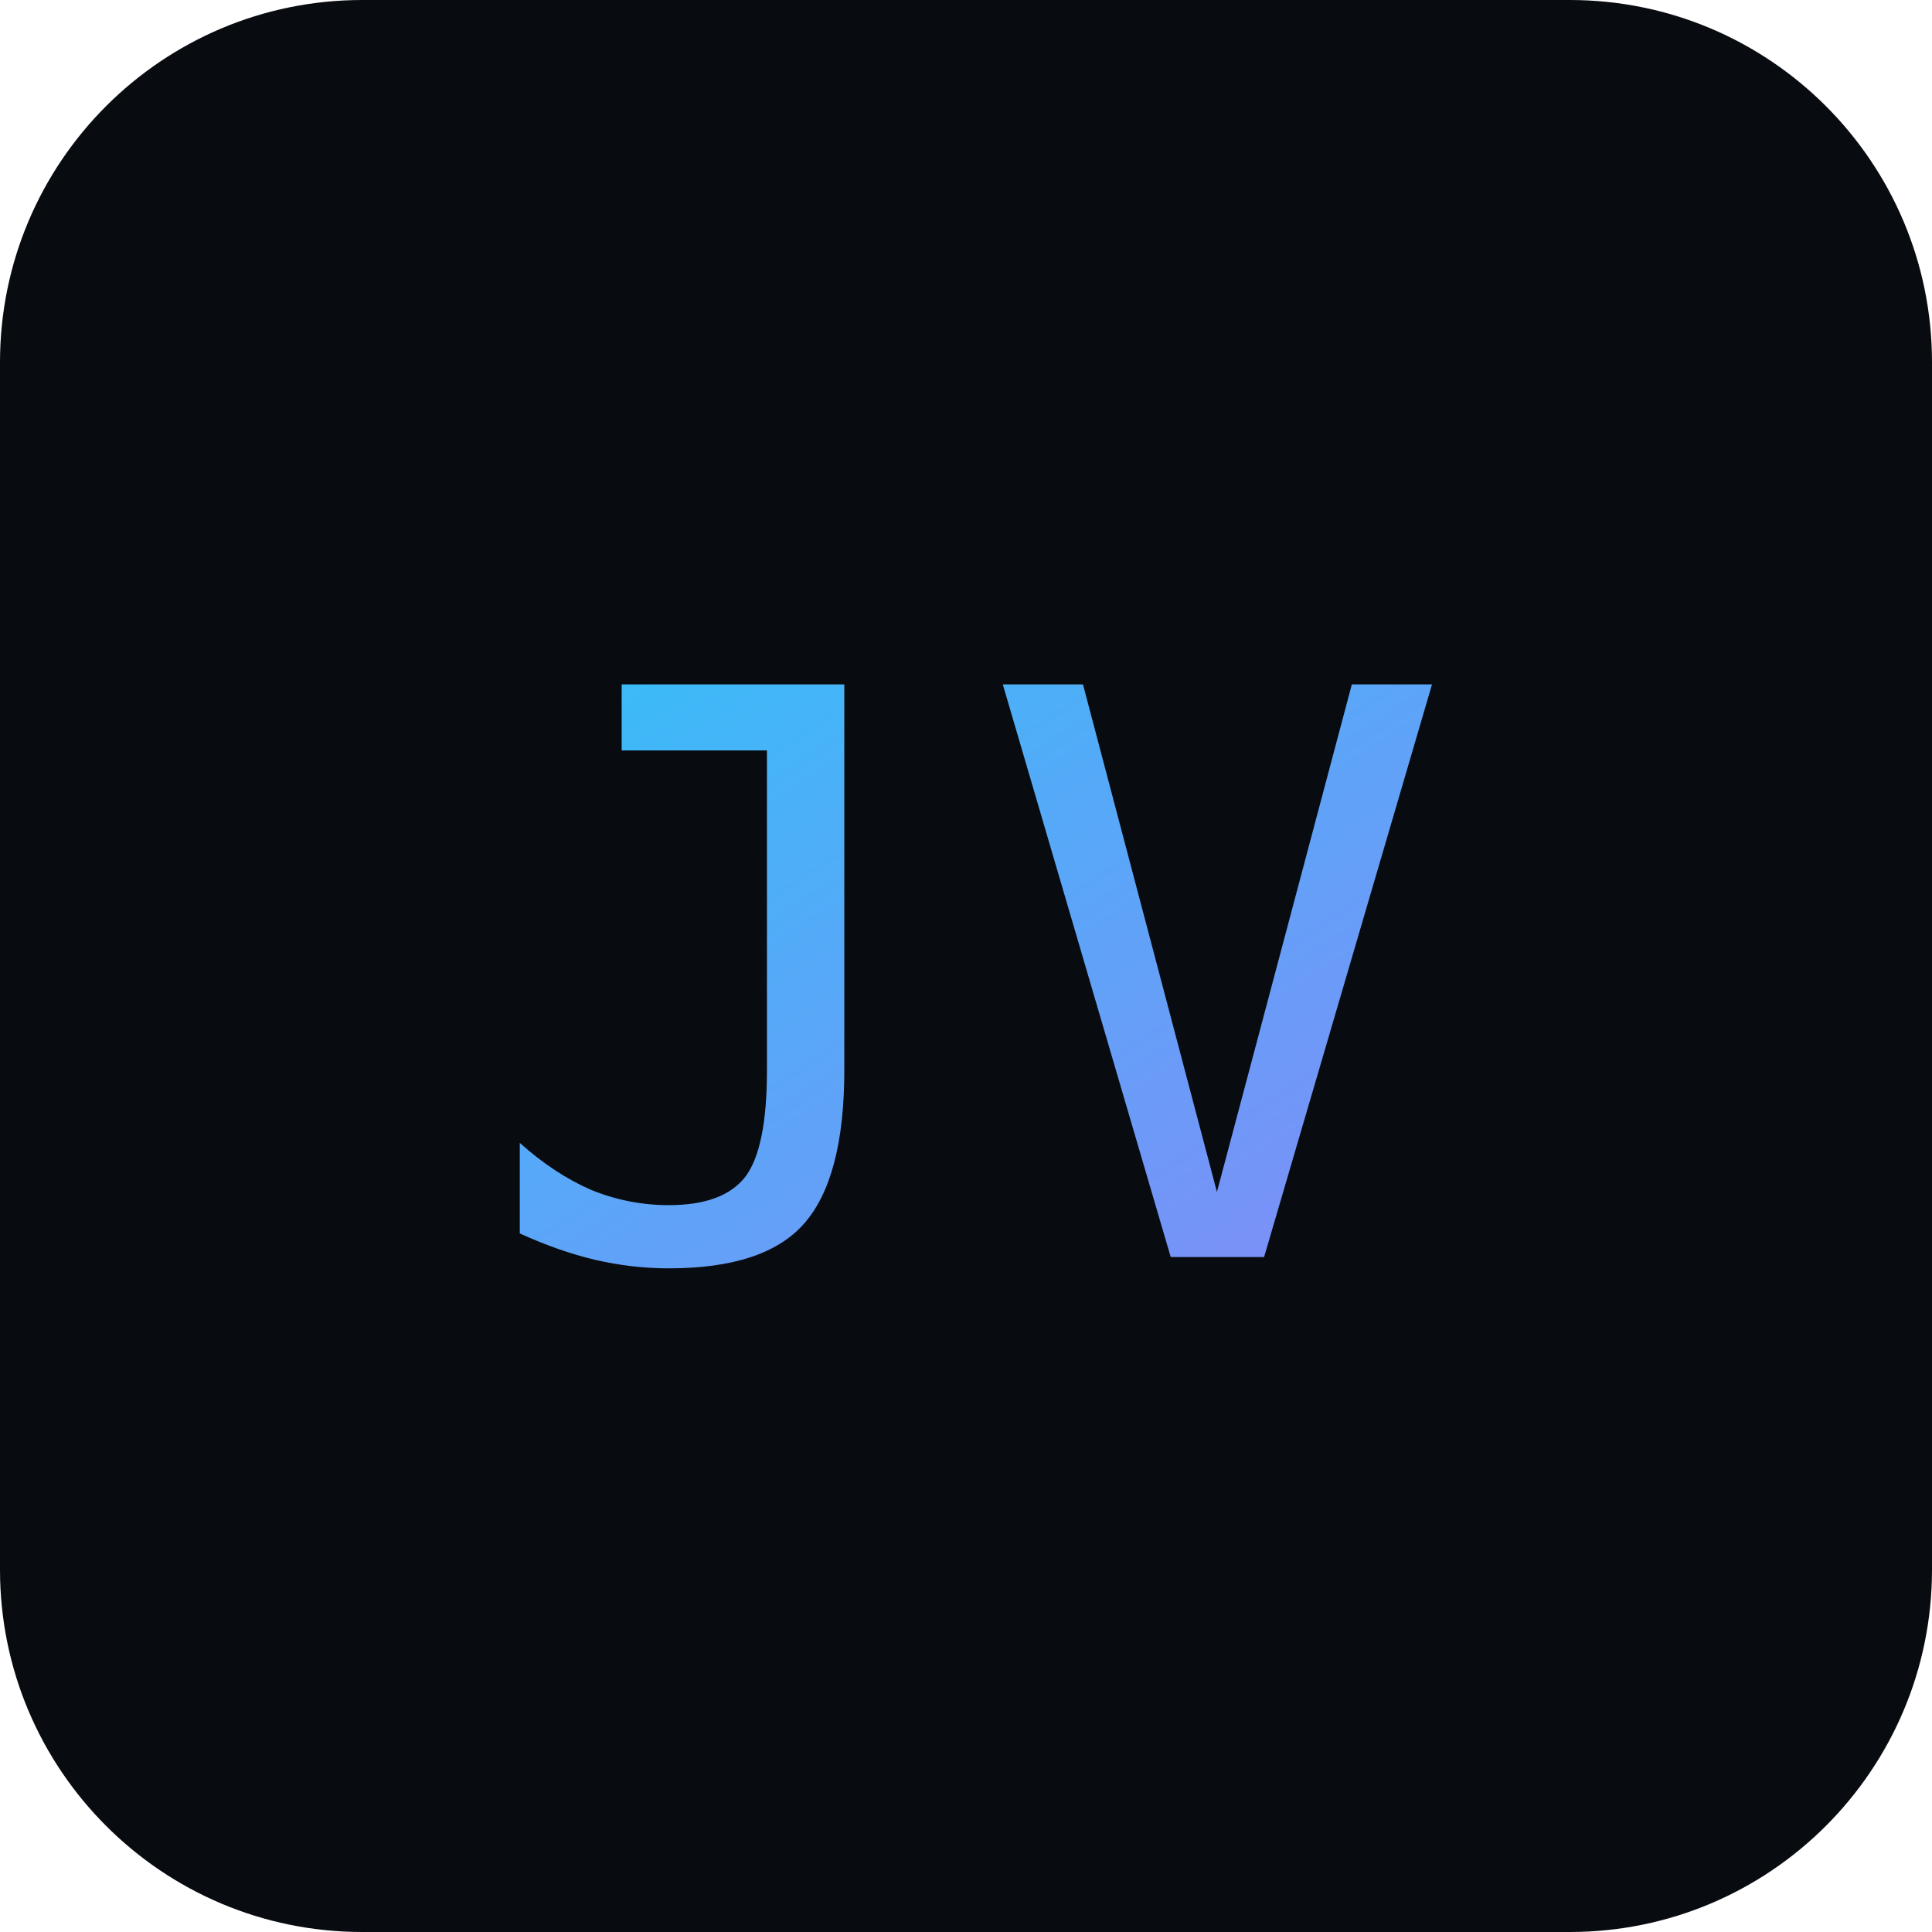
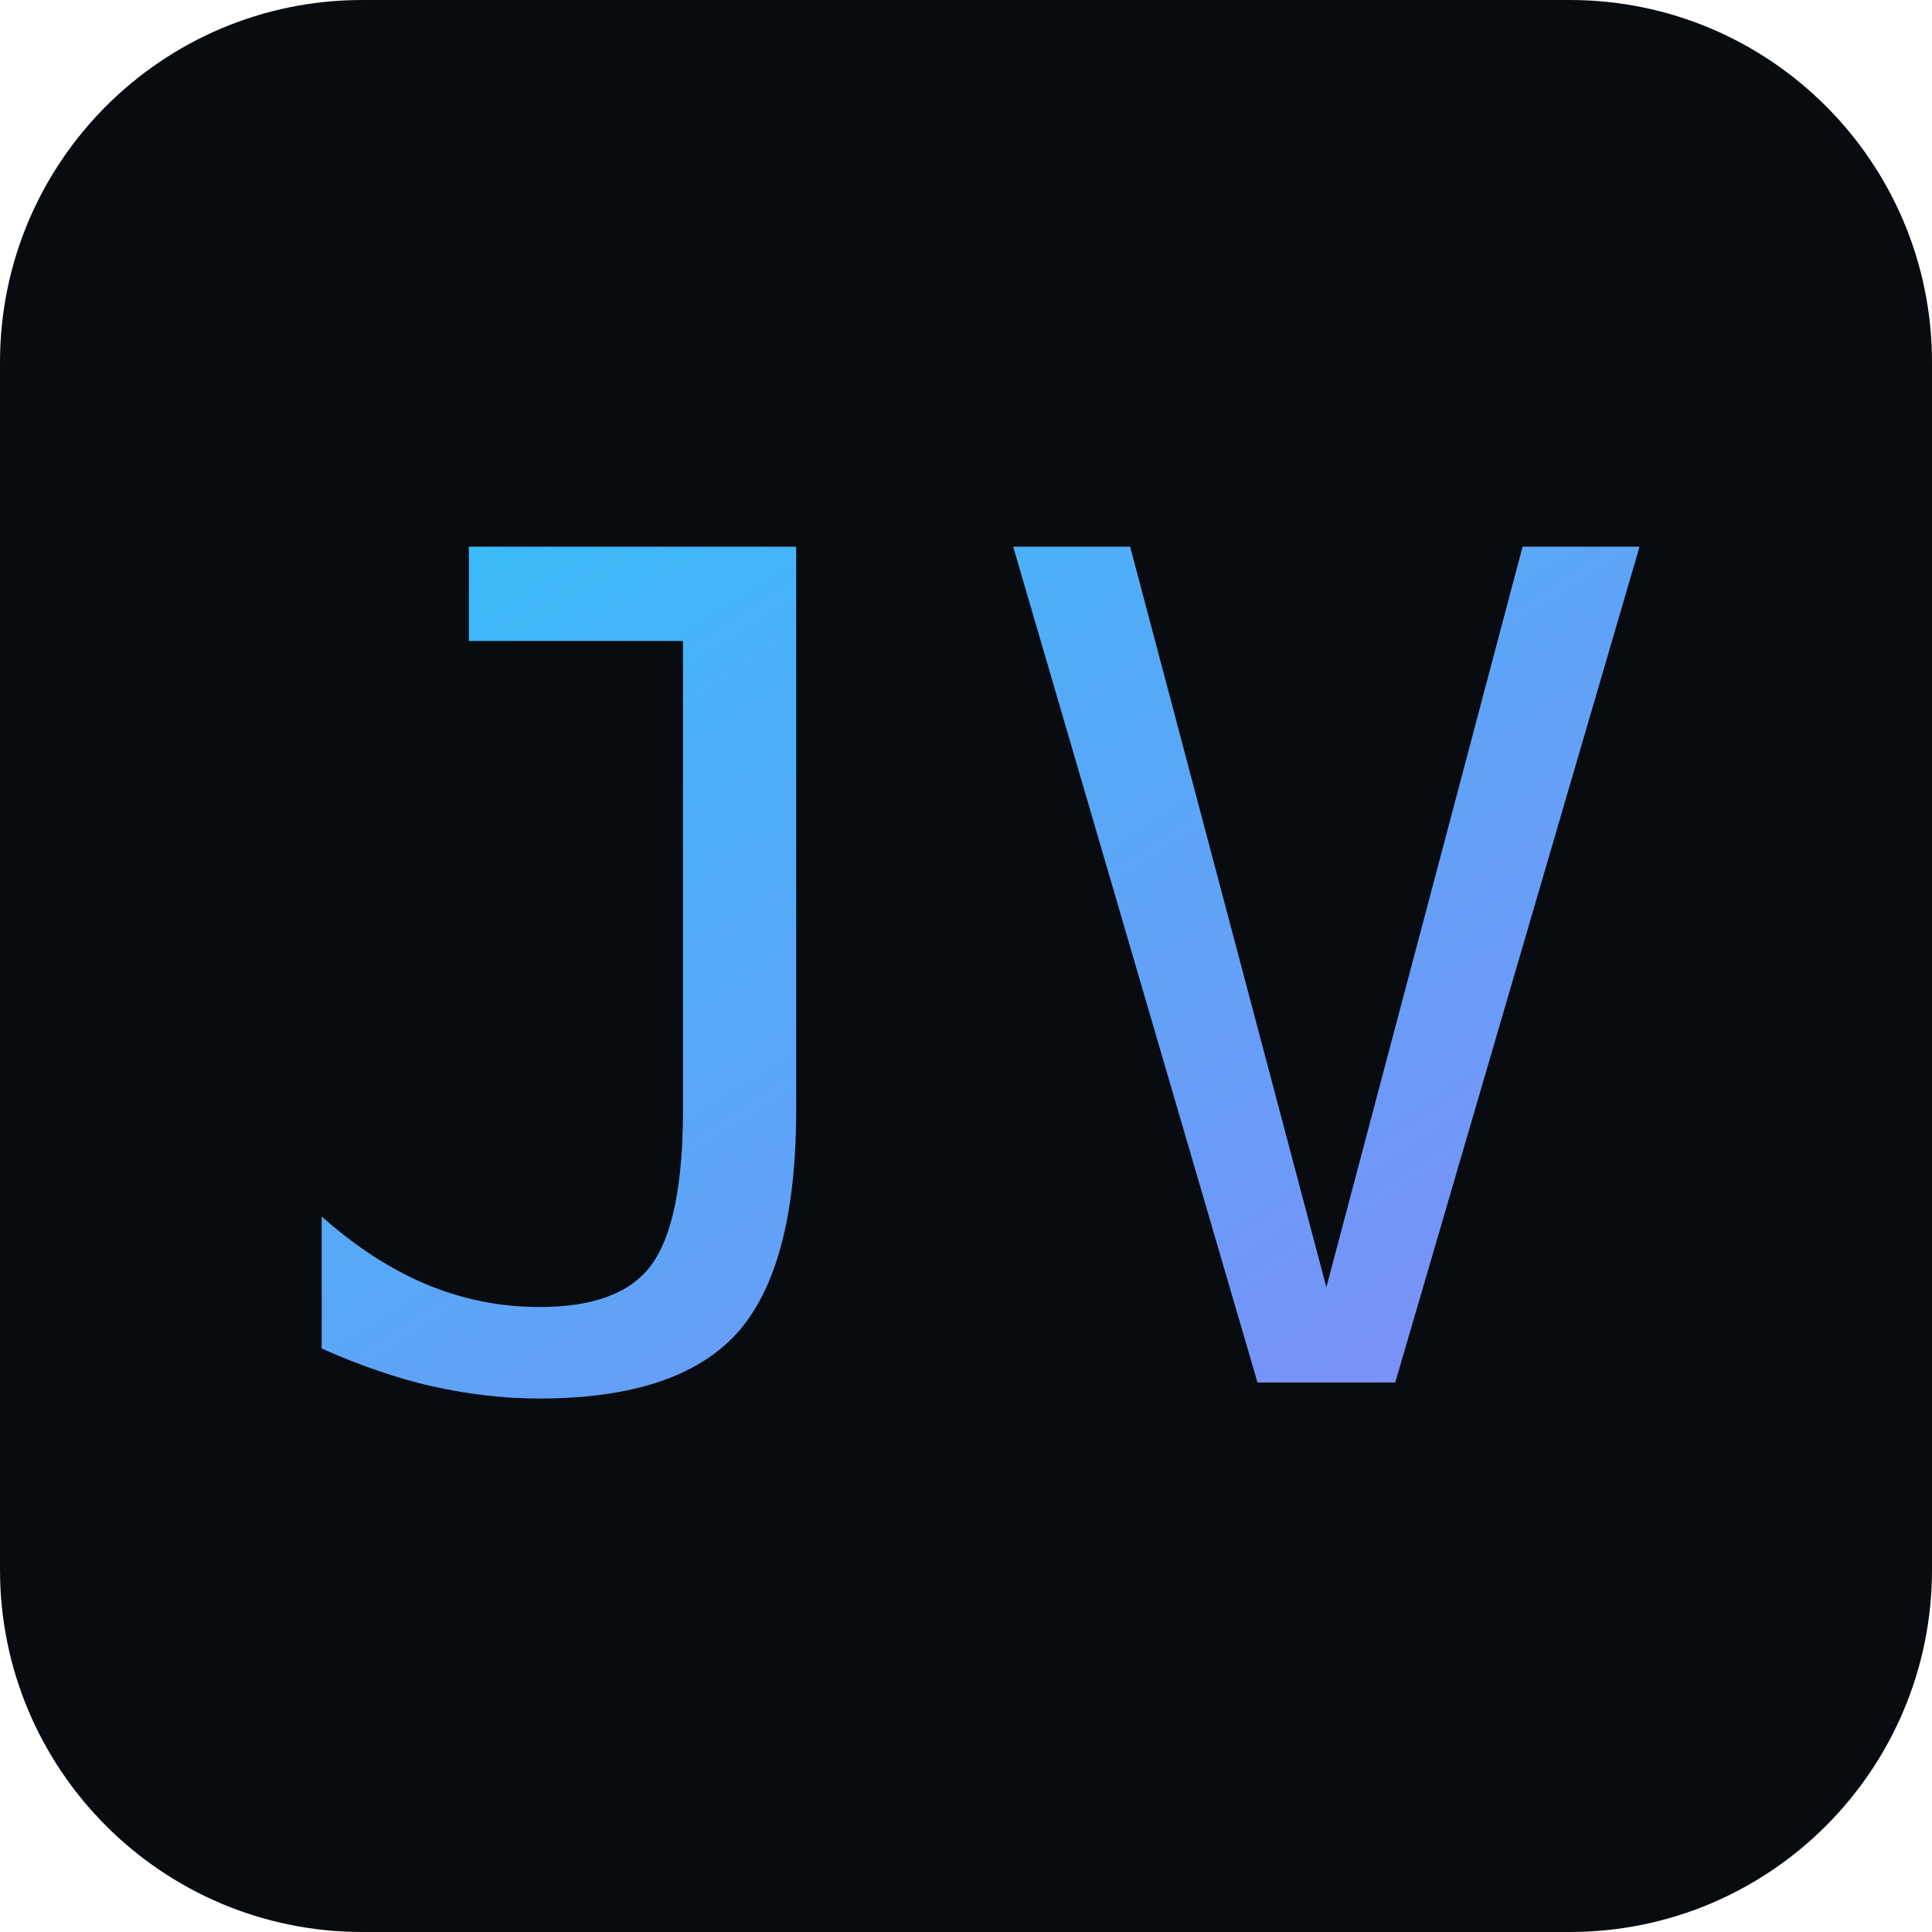
<svg xmlns="http://www.w3.org/2000/svg" viewBox="0 0 32 32">
  <defs>
    <linearGradient id="g" x1="0%" y1="0%" x2="100%" y2="100%">
      <stop offset="0%" stop-color="#38bdf8" />
      <stop offset="100%" stop-color="#818cf8" />
    </linearGradient>
  </defs>
  <rect width="32" height="32" rx="6" fill="#080b10" />
-   <text x="50%" y="51%" dominant-baseline="central" text-anchor="middle" font-family="'JetBrains Mono', monospace" font-size="13" font-weight="500" letter-spacing="0.5" fill="url(#g)">JV</text>
+   <text x="50%" y="51%" dominant-baseline="central" text-anchor="middle" font-family="'JetBrains Mono', monospace" font-size="19" font-weight="500" letter-spacing="0.5" fill="url(#g)">JV</text>
</svg>
